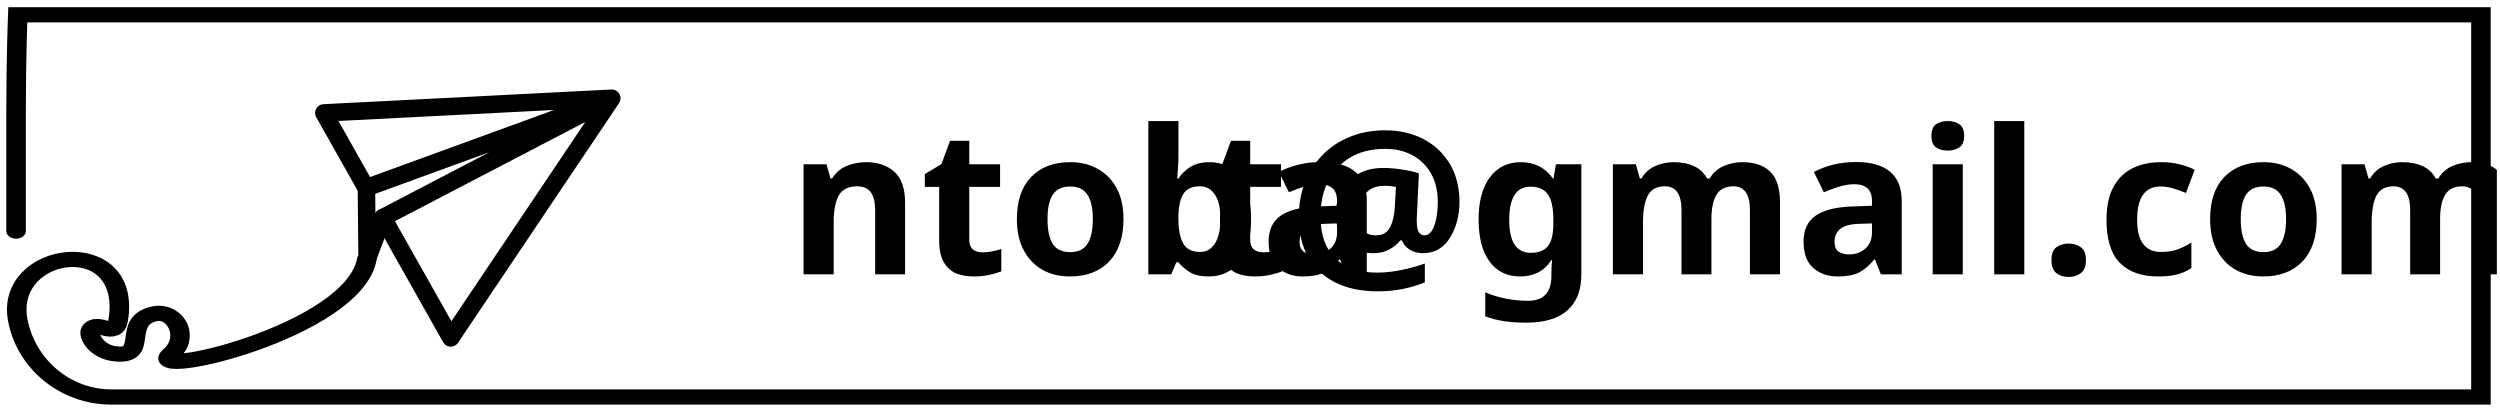
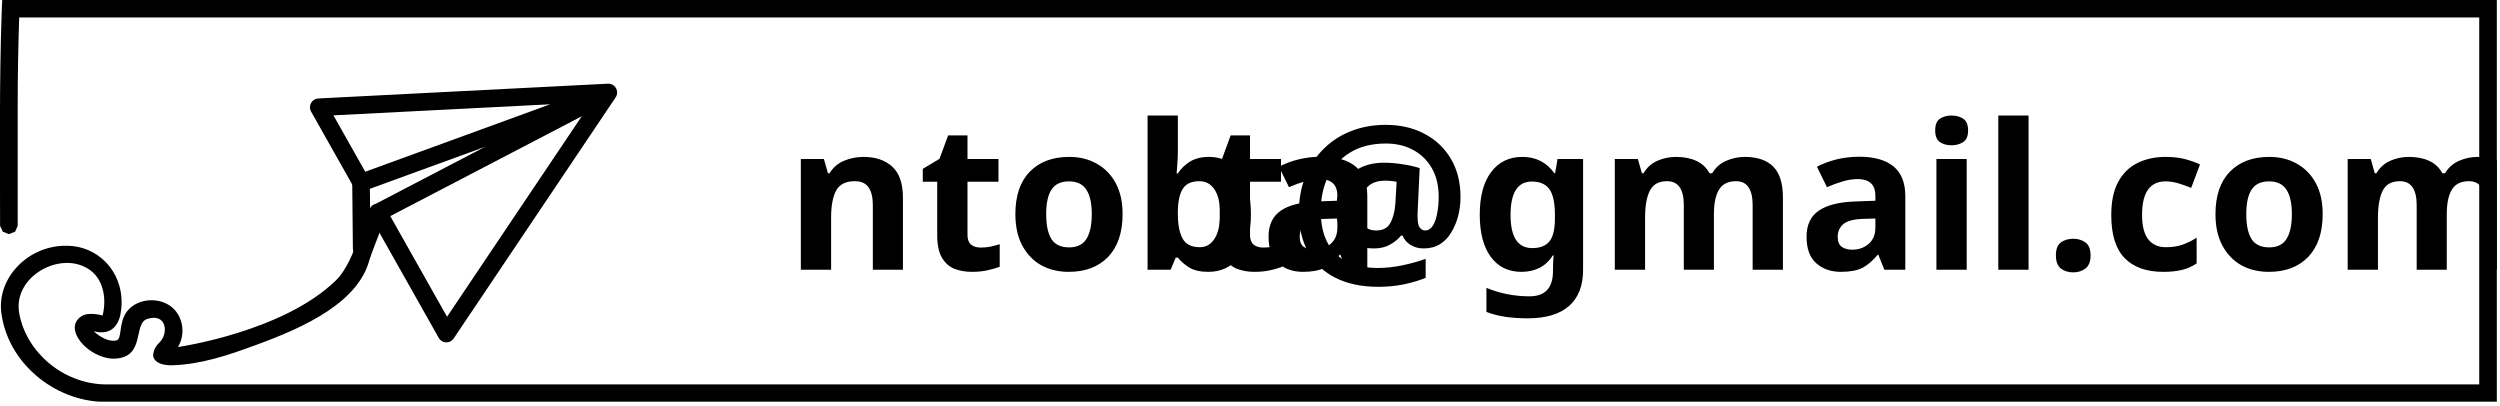
- <svg xmlns="http://www.w3.org/2000/svg" width="100%" height="100%" viewBox="0 0 395 65" version="1.1" xml:space="preserve" style="fill-rule:evenodd;clip-rule:evenodd;stroke-linecap:round;stroke-miterlimit:1.5;">
+ <svg xmlns="http://www.w3.org/2000/svg" width="100%" height="100%" viewBox="0 0 395 64" version="1.1" xml:space="preserve" style="fill-rule:evenodd;clip-rule:evenodd;stroke-linecap:round;stroke-linejoin:round;stroke-miterlimit:1.5;">
  <g transform="matrix(1,0,0,1,-5688.82,-16175)">
-     <g id="Artboard8" transform="matrix(0.775133,0,0,0.367885,1271.61,10224.3)">
+     <g id="Artboard8" transform="matrix(0.775132,0,0,0.359436,1271.61,10360.9)">
      <rect x="5698.65" y="16175.5" width="508.946" height="176.685" style="fill:none;" />
      <clipPath id="_clip1">
        <rect x="5698.65" y="16175.5" width="508.946" height="176.685" />
      </clipPath>
      <g clip-path="url(#_clip1)">
-         <g transform="matrix(2.16388,0,0,3.54513,-8597.04,-41433.3)">
-           <path d="M6641.06,16281.5C6639.84,16290.3 6619.76,16296.2 6622.61,16293C6624.41,16291 6623.12,16287.7 6621.14,16288.1C6617.96,16288.9 6620.48,16293.2 6617.64,16293C6615.62,16292.9 6614.76,16290.8 6615.05,16290.1C6615.65,16288.7 6617.33,16291.3 6617.64,16288.9C6619.02,16278.1 6606.89,16280.1 6608.18,16288.9C6608.97,16294.2 6612.63,16298.2 6617,16298.2L6840.21,16298.2C6840.21,16298.2 6840.21,16293.1 6840.21,16286.7L6840.21,16263.5C6840.21,16257.1 6840.21,16251.9 6840.21,16251.9L6608.18,16251.9C6608.18,16251.9 6608.02,16257.1 6608.02,16263.5L6608.02,16278.1" style="fill:none;stroke:black;stroke-width:1.84px;" />
+         <g transform="matrix(2.17632,0,0,3.64932,-8680.69,-43129.1)">
+           <path d="M6613.46,16280.5C6616.22,16280.5 6618.68,16283.4 6618.57,16287.6C6618.56,16287.8 6618.55,16288 6618.53,16288.2C6618.41,16289.8 6617.77,16291.4 6615.96,16290.8C6615.96,16290.8 6617.08,16292.2 6618.09,16291.9C6618.65,16291.7 6618.26,16289.8 6619.08,16288.4C6620.11,16286.7 6622.38,16286.6 6623.53,16288.2C6624.39,16289.4 6624.51,16291.3 6623.85,16292.7C6623.85,16292.7 6633.66,16290.9 6638.62,16284.7C6639.69,16283.4 6640.37,16280.9 6640.37,16280.9C6640.89,16280.3 6641.22,16280.5 6641.22,16280.5L6641.74,16280.9C6642.02,16281.8 6641.86,16281.8 6641.86,16281.8C6640.98,16287.2 6635.79,16290.3 6631.05,16292.5C6628.53,16293.7 6625.97,16294.8 6623.27,16294.9C6622.54,16294.9 6621.69,16294.7 6621.53,16293.8C6621.53,16293.8 6621.46,16292.9 6622.16,16292.1C6622.98,16291 6622.77,16288.6 6621.01,16289.3C6619.58,16289.8 6620.91,16294.1 6617.76,16294.1C6615.43,16294 6613.03,16290.5 6614.8,16289C6615.46,16288.4 6616.79,16288.9 6616.79,16288.9C6617.17,16287 6616.91,16284.7 6615.69,16283.5C6613.05,16280.9 6608.37,16284.1 6608.98,16288.6C6609.62,16293.3 6613.07,16297.1 6617.01,16297.2L6839.39,16297.2L6839.39,16253L6608.98,16253C6608.89,16256.5 6608.84,16260 6608.84,16263.5L6608.84,16278.1L6608.6,16278.8L6608.02,16279.1L6607.44,16278.8L6607.19,16278.1C6607.19,16269.5 6607.11,16260.9 6607.34,16252.4C6607.34,16252.4 6607.39,16250.9 6607.39,16250.9L6841.04,16250.9L6841.04,16299.3C6766.32,16299.3 6691.61,16299.9 6616.89,16299.3C6612.29,16299.2 6607.87,16294.6 6607.3,16288.5C6606.92,16284.3 6609.88,16280.4 6613.46,16280.5ZM6615.65,16290.8C6615.65,16290.8 6615.65,16290.8 6615.65,16290.8Z" style="fill-rule:nonzero;" />
        </g>
-         <g transform="matrix(0.573501,2.14223,-1.01451,1.211,18299.7,-18537.8)">
-           <path d="M7026.54,16270L7019,16315.1L7003.99,16315.1L7026.54,16270L7049.09,16315.1L7024.97,16315.1L7026.54,16270" style="fill:none;stroke:black;stroke-width:3.06px;stroke-linejoin:round;" />
+         <g transform="matrix(0.576797,2.20519,-1.02034,1.24659,18370.7,-19560.6)">
+           <path d="M7026.54,16270L7019,16315.1L7003.99,16315.1L7026.54,16270L7049.09,16315.1L7024.97,16315.1L7026.54,16270" style="fill:none;stroke:black;stroke-width:3.06px;" />
        </g>
-         <g transform="matrix(1.01451,-1.211,0.573501,2.14223,-10671.8,-10148.4)">
-           <path d="M7003.99,16291L6997.98,16296" style="fill:none;stroke:black;stroke-width:3.06px;stroke-linejoin:round;" />
+         <g transform="matrix(1.02034,-1.24659,0.576797,2.20519,-10767.4,-10924.6)">
+           <path d="M7003.99,16291L6997.98,16296" style="fill:none;stroke:black;stroke-width:3.06px;" />
        </g>
-         <g transform="matrix(1.01451,-1.211,0.573501,2.14223,-10671.8,-10148.4)">
-           <path d="M6998.52,16295L7003.99,16285.1" style="fill:none;stroke:black;stroke-width:3.06px;stroke-linejoin:round;" />
+         <g transform="matrix(1.02034,-1.24659,0.576797,2.20519,-10767.4,-10924.6)">
+           <path d="M6998.52,16295L7003.99,16285.1" style="fill:none;stroke:black;stroke-width:3.06px;" />
        </g>
-         <g transform="matrix(2.2833,0,0,4.8109,-12005.6,-61831.9)">
+         <g transform="matrix(2.29643,0,0,4.9523,-12108.9,-64127.2)">
          <text x="7824.13px" y="16239.2px" style="font-family:'SairaCondensed-Bold', 'Saira Condensed';font-weight:700;font-stretch:condensed;font-size:18px;">ntoba<tspan x="7861.03px " y="16239.2px ">t</tspan>@gmail.com</text>
        </g>
      </g>
    </g>
  </g>
</svg>
